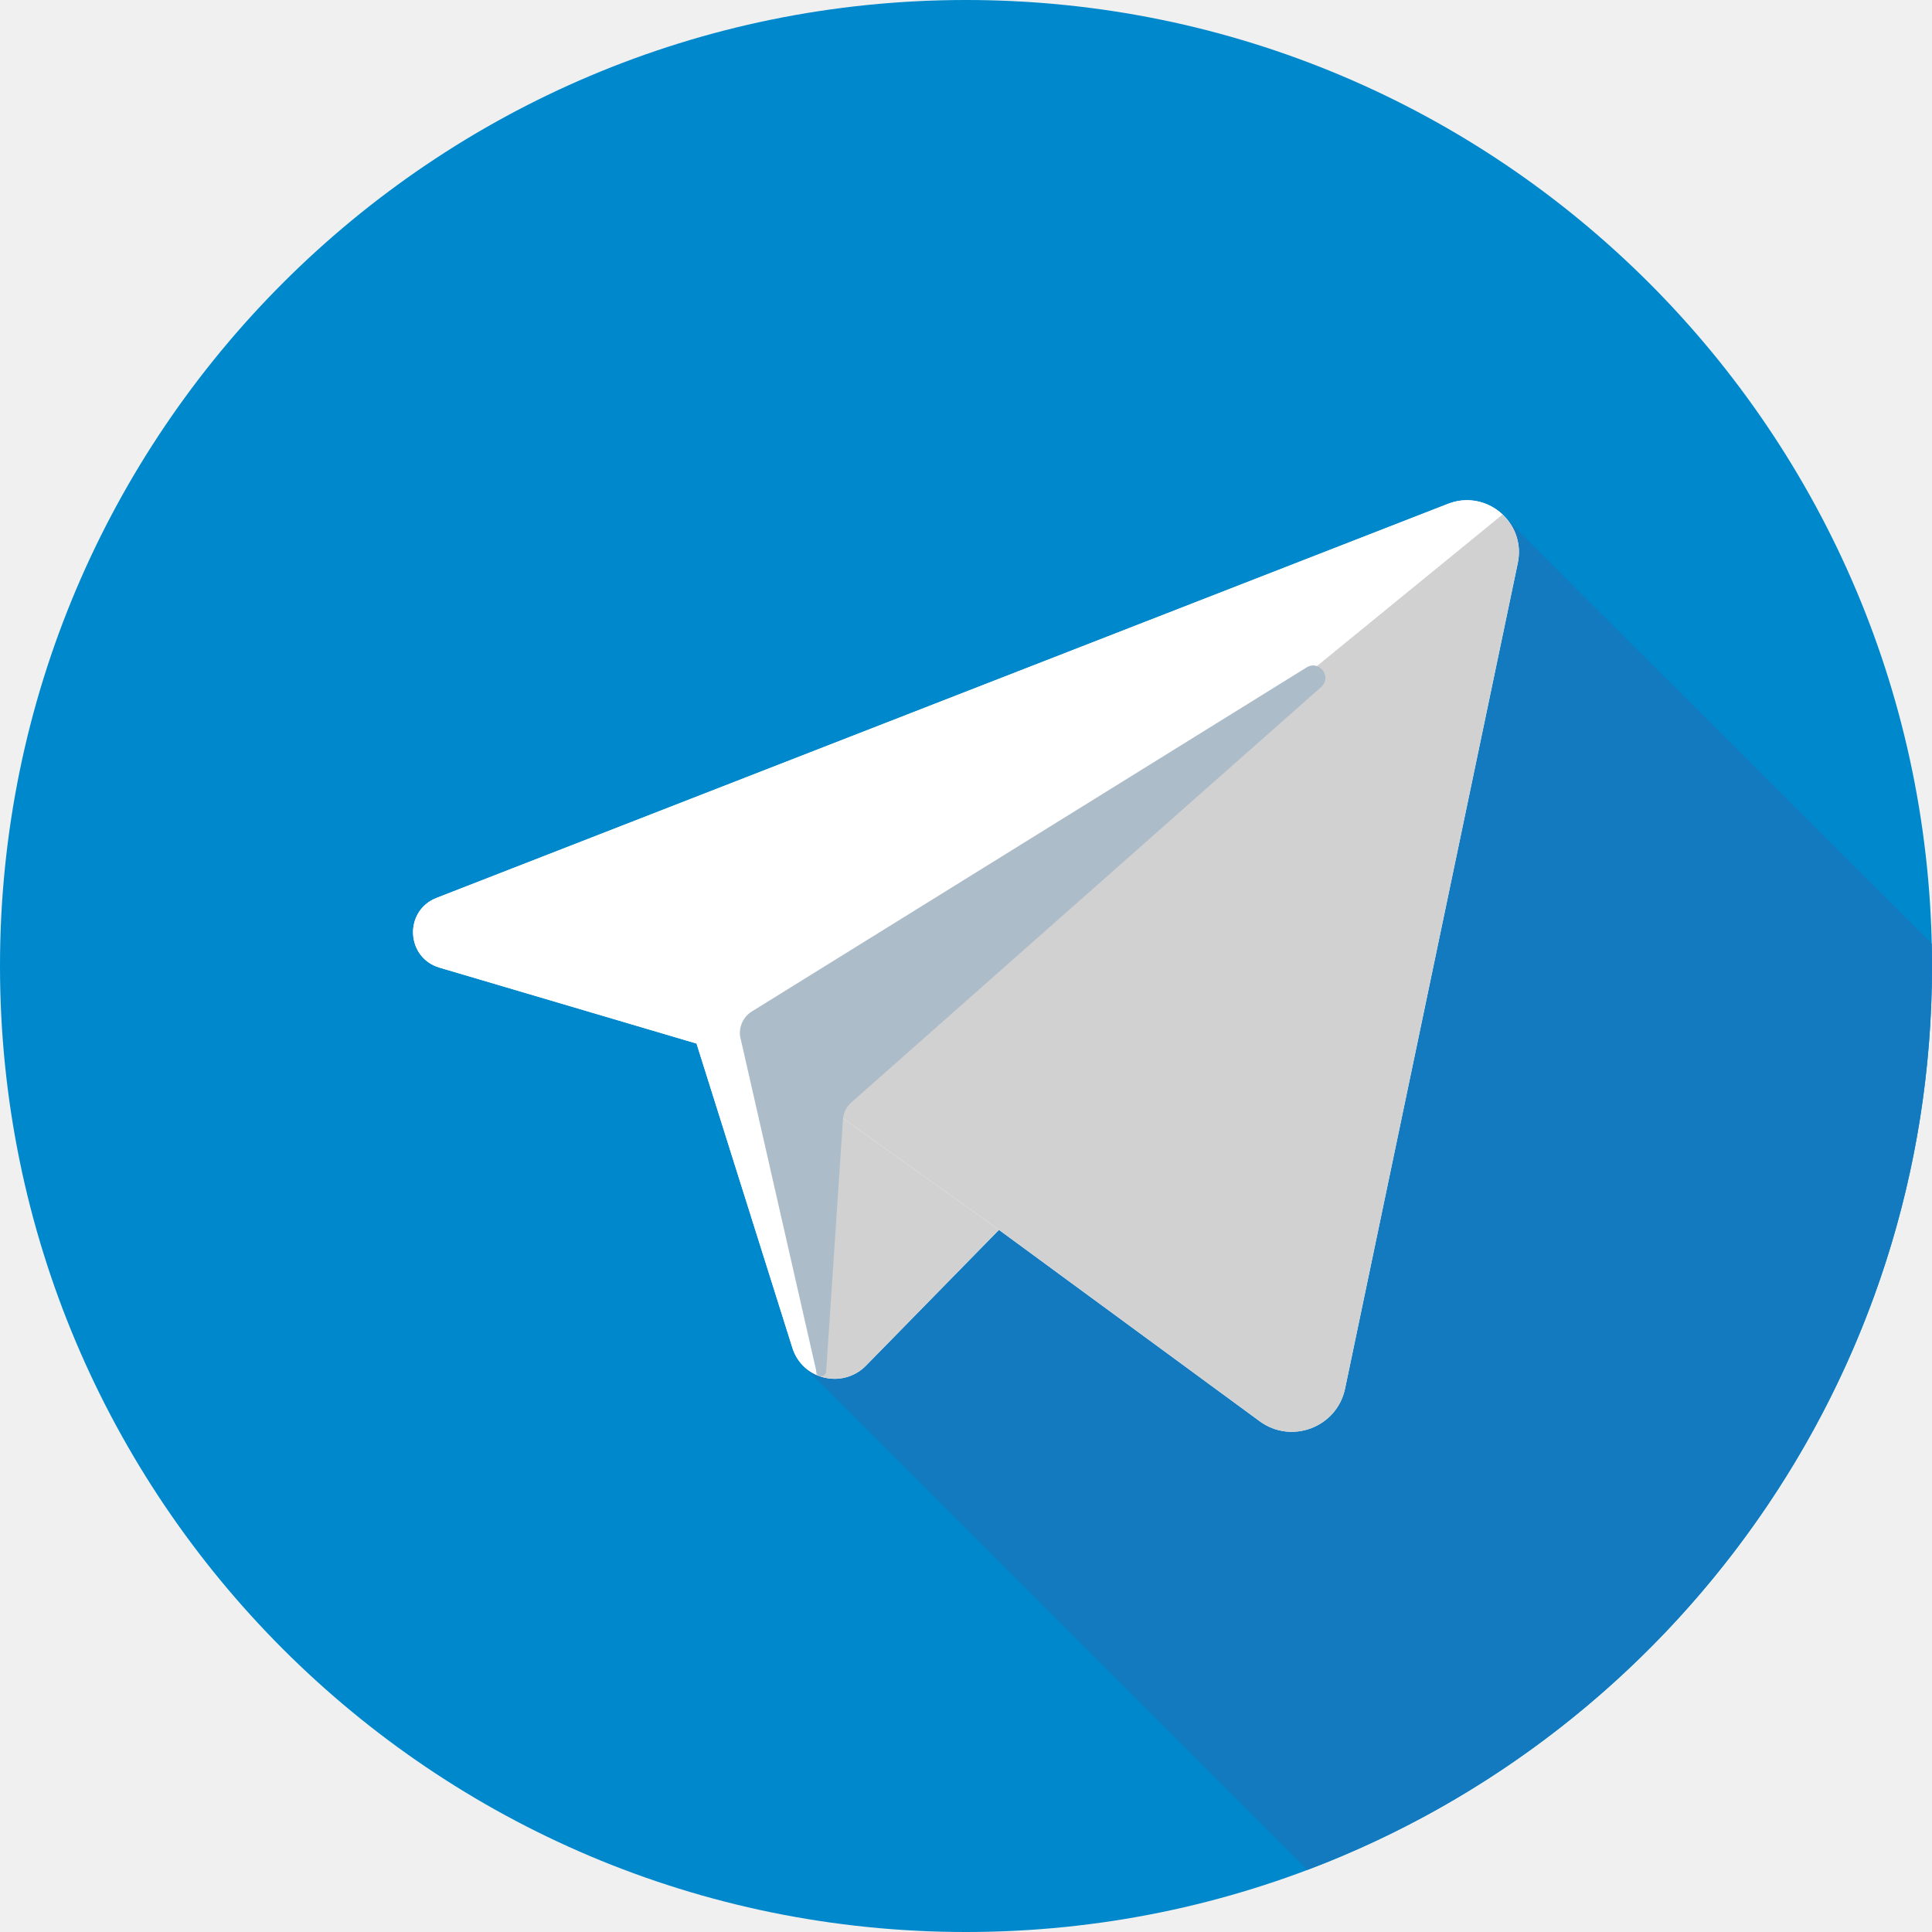
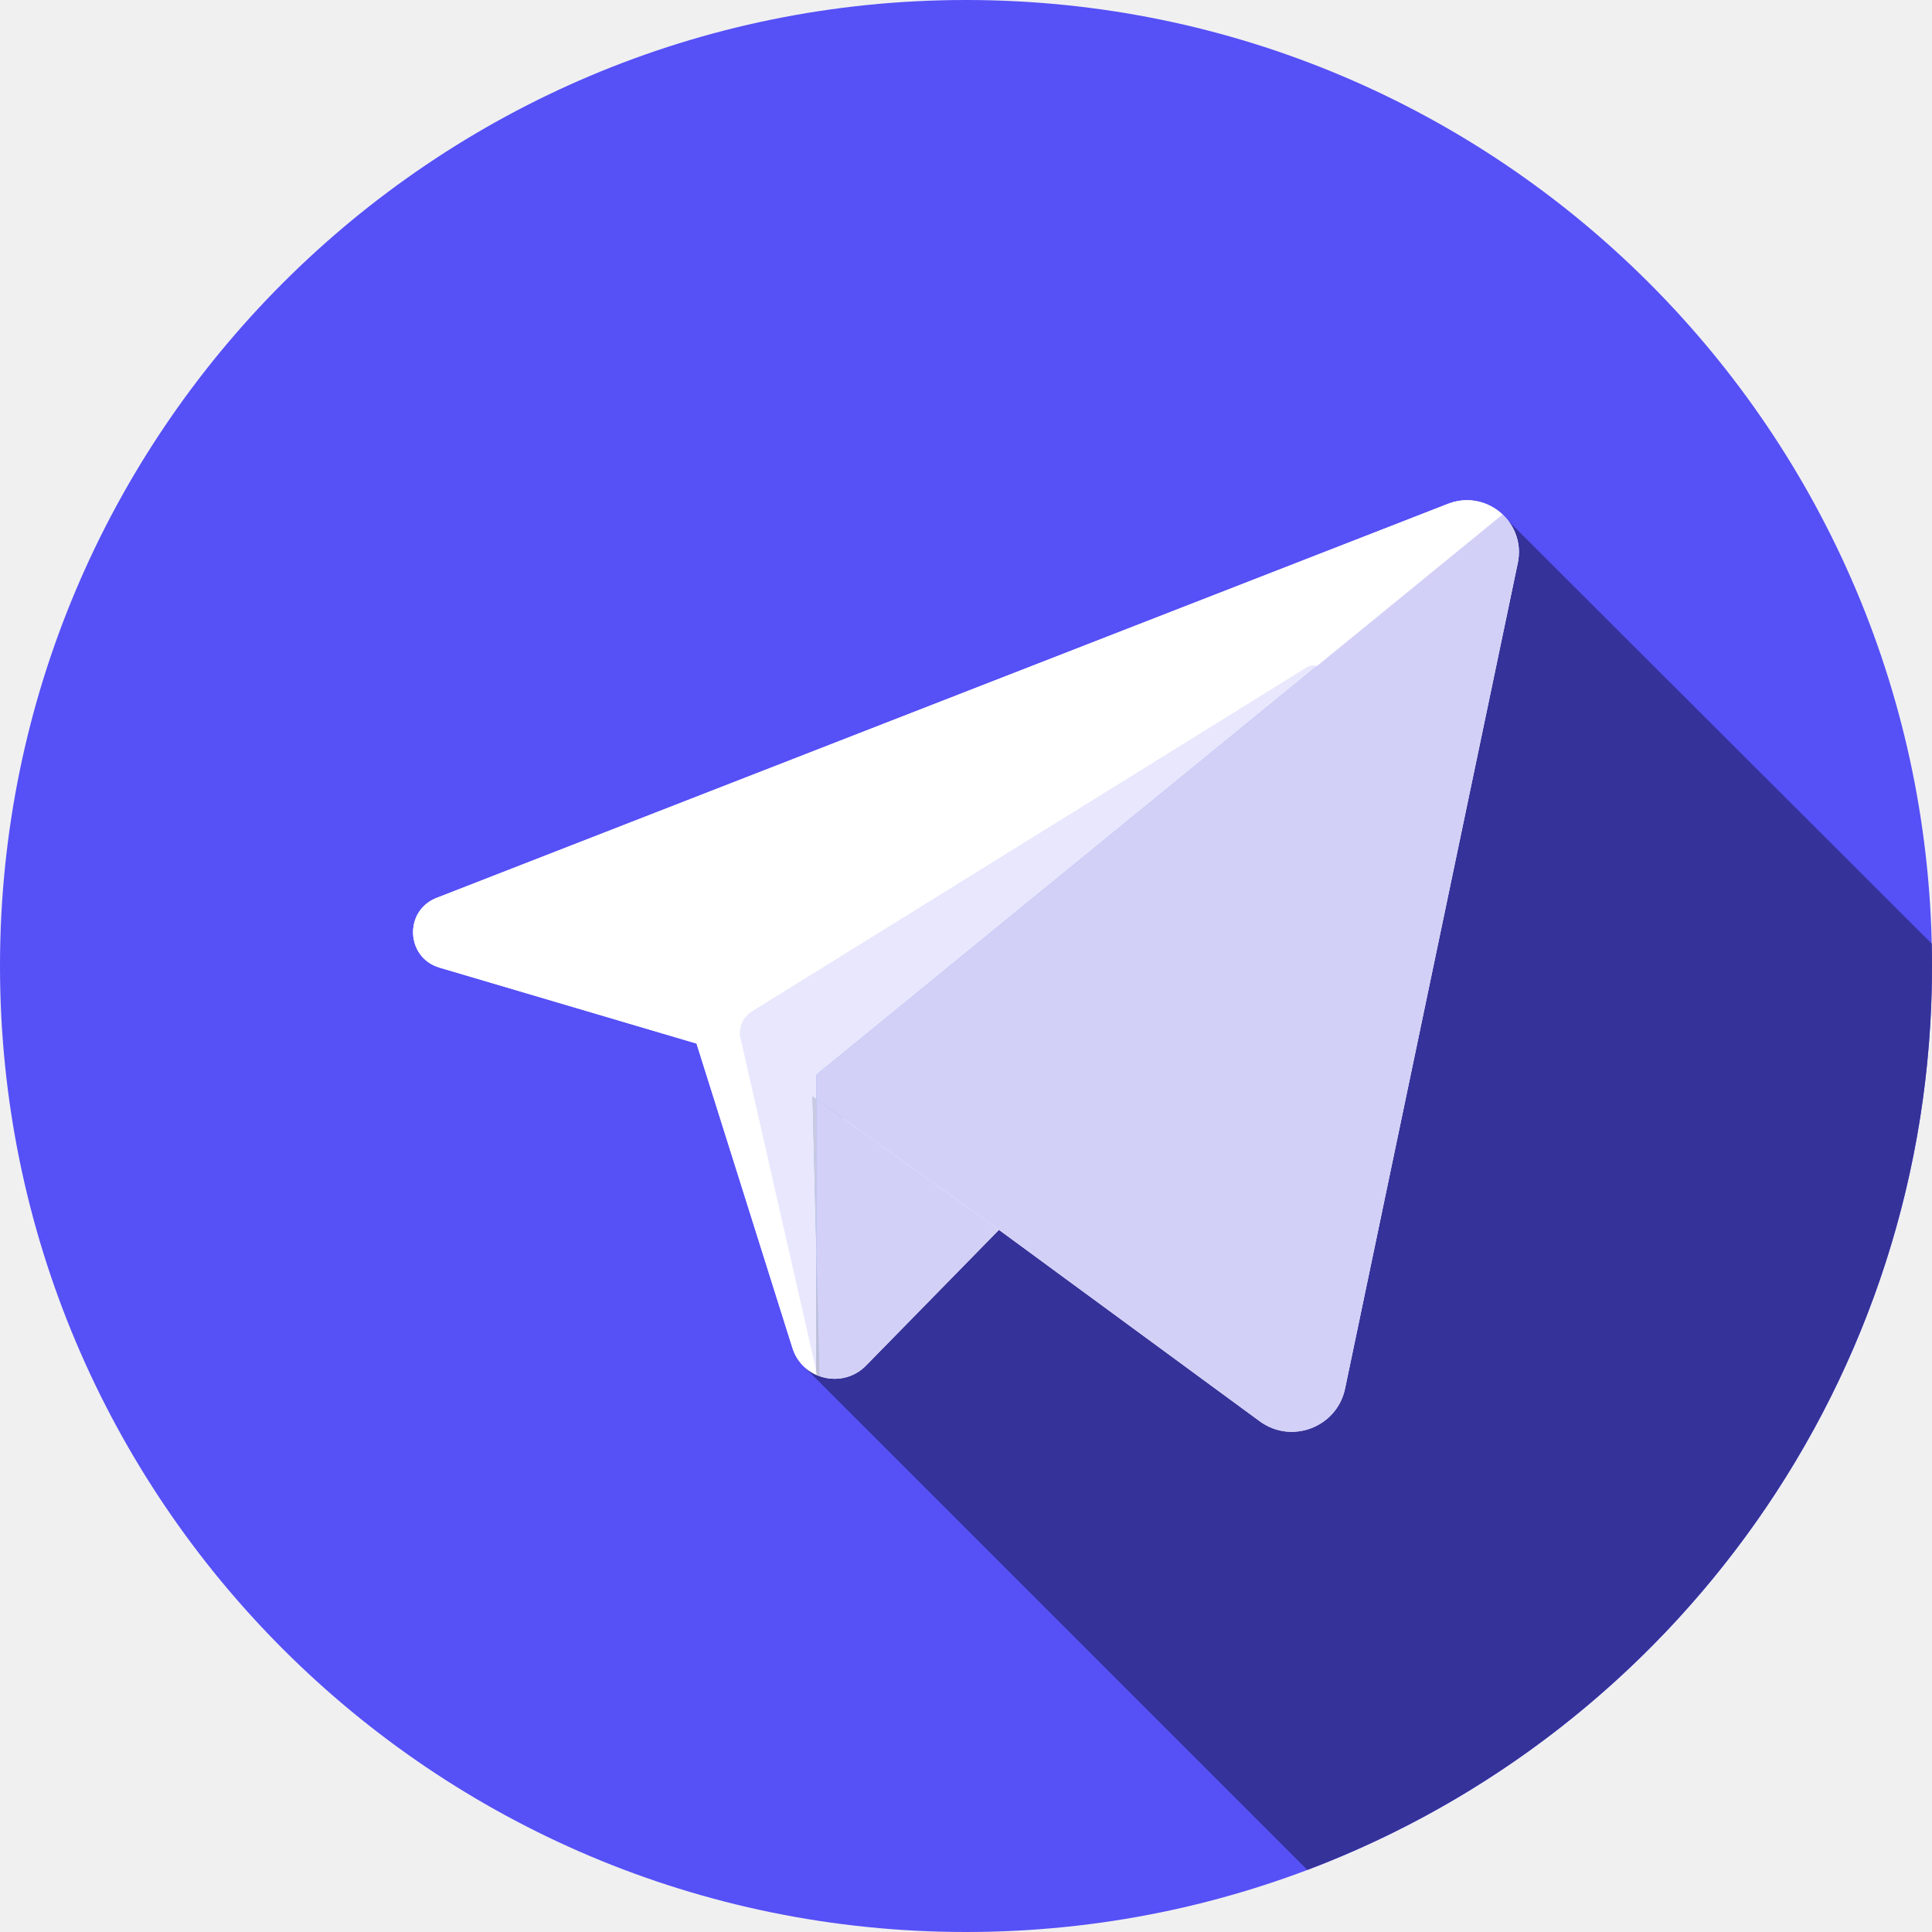
<svg xmlns="http://www.w3.org/2000/svg" version="1.1" id="Layer_1" x="0px" y="0px" viewBox="0 0 90 90" xml:space="preserve" width="90" height="90">
  <defs id="defs87" />
-   <circle style="fill:#0088cc;fill-opacity:1;stroke-width:0.176" cx="45" cy="45" r="45" id="circle2" />
-   <path style="fill:#137ac0;fill-opacity:1;stroke-width:0.176" d="M 89.987,43.959 70.011,24.016 37.472,63.678 60.901,87.106 C 77.906,80.681 90,64.254 90,45 90,44.652 89.995,44.305 89.987,43.959 Z" id="path4" />
+   <circle style="fill:#5650f7;fill-opacity:1;stroke-width:0.176" cx="45" cy="45" id="circle2" r="45" />
+   <path style="fill:#353299;fill-opacity:1;stroke-width:0.176" d="M 89.987,43.959 70.011,24.016 37.472,63.678 60.901,87.106 C 77.906,80.681 90,64.254 90,45 90,44.652 89.995,44.305 89.987,43.959 Z" id="path4" />
  <path style="fill:#ffffff;stroke-width:0.176" d="m 67.45,23.47 c 1.794,-0.7 3.649,0.87 3.255,2.754 l -8.046,38.458 c -0.376,1.803 -2.494,2.615 -3.979,1.524 l -12.145,-8.915 -6.191,6.321 c -1.088,1.109 -2.964,0.658 -3.43,-0.821 L 32.447,48.613 20.474,45.076 c -1.573,-0.464 -1.664,-2.651 -0.139,-3.248 z m -5.906,8.533 c 0.524,-0.464 -0.085,-1.282 -0.679,-0.912 l -25.842,16.027 c -0.455,0.282 -0.664,0.836 -0.503,1.348 l 3.524,15.476 c 0.07,0.236 0.409,0.203 0.439,-0.042 L 39.271,52.107 c 0.03,-0.291 0.17,-0.558 0.388,-0.751 z" id="path6" />
  <path style="fill:#9ec2e5;stroke-width:0.176" d="m 60.865,31.091 c 0.594,-0.37 1.203,0.448 0.679,0.912 L 39.66,51.355 c -0.218,0.194 -0.358,0.461 -0.388,0.751 l -0.788,11.794 c -0.03,0.245 -0.37,0.279 -0.439,0.042 L 34.52,48.467 c -0.161,-0.512 0.049,-1.067 0.503,-1.348 z" id="path8" />
  <path style="fill:#ffffff;stroke-width:0.176" d="m 38.172,64.104 c -0.57,-0.203 -1.052,-0.658 -1.258,-1.312 L 32.447,48.612 20.475,45.076 c -1.573,-0.464 -1.664,-2.651 -0.139,-3.248 l 47.115,-18.357 c 1.158,-0.452 2.342,0.042 2.927,0.958 -0.109,-0.167 -0.239,-0.321 -0.385,-0.458 L 38.029,50.064 v 1.142 l -0.176,-0.127 0.176,7.194 v 5.77 c 0.046,0.021 0.094,0.039 0.142,0.054 v 0.006 z" id="path10" />
-   <g id="g16" transform="scale(0.1757812)">
-     <path style="fill:#d1d1d1" d="m 402.525,145.518 c 0.052,1.172 -0.034,2.413 -0.293,3.672 l -45.77,218.781 c -2.138,10.257 -14.188,14.877 -22.635,8.671 l -69.094,-50.717 -48.39,-34.616 V 284.81 L 398.181,136.364 c 0.827,0.776 1.569,1.655 2.189,2.603 0.121,0.207 0.241,0.396 0.362,0.586 0.103,0.207 0.224,0.414 0.328,0.603 0.103,0.207 0.207,0.414 0.293,0.621 0.103,0.224 0.19,0.431 0.276,0.655 0.069,0.19 0.155,0.396 0.224,0.621 0.224,0.672 0.396,1.362 0.517,2.086 0.069,0.448 0.121,0.897 0.155,1.379 z" id="path12" />
-     <path style="fill:#d1d1d1" d="m 264.733,325.925 -35.219,35.961 c -0.293,0.293 -0.603,0.586 -0.914,0.845 -0.31,0.259 -0.621,0.483 -0.948,0.707 -0.017,0.017 -0.017,0.017 -0.017,0.017 -0.655,0.431 -1.327,0.793 -2.034,1.086 -0.362,0.138 -0.707,0.276 -1.069,0.362 -1.5,0.448 -3.034,0.569 -4.551,0.414 -0.396,-0.034 -0.793,-0.103 -1.172,-0.172 -0.052,0 -0.103,-0.017 -0.155,-0.034 -0.379,-0.103 -0.759,-0.207 -1.138,-0.328 -0.121,-0.034 -0.241,-0.069 -0.362,-0.138 l -0.81,-33.133 V 291.31 Z" id="path14" />
-   </g>
  <g id="g26" transform="scale(0.1757812)">
    <path style="fill:#dadde0" d="m 228.6,362.73 c -0.31,0.259 -0.621,0.5 -0.948,0.724 v -0.017 c 0.328,-0.224 0.638,-0.448 0.948,-0.707 z" id="path18" />
    <path style="fill:#dadde0" d="m 227.652,363.437 v 0.017 c 0,0 0,-0.017 -0.017,0 0,0 0,0 0.017,-0.017 z" id="path20" />
    <path style="fill:#dadde0" d="m 225.601,364.541 c 0.707,-0.293 1.379,-0.655 2.034,-1.086 -0.655,0.43 -1.345,0.792 -2.034,1.086 z" id="path22" />
    <path style="fill:#dadde0" d="m 219.981,365.316 c 1.517,0.155 3.051,0.034 4.551,-0.414 -1.086,0.345 -2.207,0.5 -3.327,0.5 -0.345,0 -0.69,-0.017 -1.017,-0.052 -0.069,10e-4 -0.138,10e-4 -0.207,-0.034 z" id="path24" />
  </g>
  <g id="g32" transform="scale(0.1757812)">
    <path style="fill:#ffffff" d="m 221.205,365.402 c -0.345,0 -0.69,-0.017 -1.017,-0.052 0.327,0.035 0.672,0.052 1.017,0.052 z" id="path28" />
    <path style="fill:#ffffff" d="m 219.981,365.316 c 0.069,0.034 0.138,0.034 0.207,0.034 -0.362,-0.017 -0.69,-0.069 -1.034,-0.138 0.275,0.053 0.551,0.087 0.827,0.104 z" id="path30" />
  </g>
  <g id="g38" transform="scale(0.1757812)">
    <path style="fill:#dadde0" d="m 219.981,365.316 c -0.276,-0.017 -0.552,-0.052 -0.827,-0.103 -0.121,-0.017 -0.241,-0.034 -0.345,-0.069 0.379,0.069 0.775,0.138 1.172,0.172 z" id="path34" />
    <path style="fill:#dadde0" d="m 217.516,364.782 c 0.379,0.121 0.759,0.224 1.138,0.328 -0.155,-0.034 -0.31,-0.069 -0.465,-0.103 -0.069,-0.017 -0.138,-0.034 -0.19,-0.069 -0.156,-0.035 -0.328,-0.087 -0.483,-0.156 z" id="path36" />
  </g>
  <g id="g44" transform="scale(0.1757812)">
    <path style="fill:#ffffff" d="m 218.188,365.006 c 0.155,0.034 0.31,0.069 0.465,0.103 -0.155,-0.017 -0.31,-0.051 -0.465,-0.103 z" id="path40" />
    <path style="fill:#ffffff" d="m 217.516,364.782 c 0.155,0.069 0.328,0.121 0.483,0.155 -0.259,-0.052 -0.517,-0.138 -0.776,-0.241 0.103,0.034 0.189,0.069 0.293,0.086 z" id="path42" />
  </g>
  <path style="fill:#dadde0;stroke-width:0.176" d="m 38.235,64.122 c -0.018,-0.003 -0.033,-0.009 -0.051,-0.015 -0.003,0.003 -0.009,0 -0.012,-0.003 v -0.006 c 0.021,0.012 0.042,0.018 0.064,0.024 z" id="path46" />
  <path style="fill:#d1d1d1;stroke-width:0.176" d="m 38.029,58.273 0.142,5.824 c -0.049,-0.015 -0.097,-0.033 -0.142,-0.054 z" id="path48" />
  <polygon style="fill:#dadde0" points="216.343,291.309 216.343,331.511 215.343,290.585 " id="polygon50" transform="scale(0.1757812)" />
-   <path style="fill:#adbcc9;stroke-width:0.176" d="M 61.544,32.004 39.659,51.355 c -0.218,0.194 -0.358,0.461 -0.388,0.751 L 38.485,63.902 c -0.03,0.245 -0.37,0.279 -0.442,0.042 l -3.523,-15.477 c -0.161,-0.512 0.049,-1.067 0.503,-1.348 L 60.865,31.092 c 0.594,-0.37 1.203,0.448 0.679,0.912 z" id="path52" />
+   <path style="fill:#5650f7;stroke-width:0.176;fill-opacity:0.133" d="M 61.544,32.004 39.659,51.355 c -0.218,0.194 -0.358,0.461 -0.388,0.751 L 38.485,63.902 c -0.03,0.245 -0.37,0.279 -0.442,0.042 l -3.523,-15.477 c -0.161,-0.512 0.049,-1.067 0.503,-1.348 L 60.865,31.092 c 0.594,-0.37 1.203,0.448 0.679,0.912 z" id="path52" />
  <g id="g54">
</g>
  <g id="g56">
</g>
  <g id="g58">
</g>
  <g id="g60">
</g>
  <g id="g62">
</g>
  <g id="g64">
</g>
  <g id="g66">
</g>
  <g id="g68">
</g>
  <g id="g70">
</g>
  <g id="g72">
</g>
  <g id="g74">
</g>
  <g id="g76">
</g>
  <g id="g78">
</g>
  <g id="g80">
</g>
  <g id="g82">
</g>
+   <g id="g16" transform="scale(0.1757812)" style="fill:#d2d0f7;fill-opacity:1">
+     <path style="fill:#d2d0f7;fill-opacity:1" d="m 264.733,325.925 -35.219,35.961 c -0.293,0.293 -0.603,0.586 -0.914,0.845 -0.31,0.259 -0.621,0.483 -0.948,0.707 -0.017,0.017 -0.017,0.017 -0.017,0.017 -0.655,0.431 -1.327,0.793 -2.034,1.086 -0.362,0.138 -0.707,0.276 -1.069,0.362 -1.5,0.448 -3.034,0.569 -4.551,0.414 -0.396,-0.034 -0.793,-0.103 -1.172,-0.172 -0.052,0 -0.103,-0.017 -0.155,-0.034 -0.379,-0.103 -0.759,-0.207 -1.138,-0.328 -0.121,-0.034 -0.241,-0.069 -0.362,-0.138 l -0.81,-33.133 V 291.31 Z" id="path14" />
+     <path style="fill:#d2d0f7;fill-opacity:1" d="m 402.525,145.518 c 0.052,1.172 -0.034,2.413 -0.293,3.672 l -45.77,218.781 c -2.138,10.257 -14.188,14.877 -22.635,8.671 l -69.094,-50.717 -48.39,-34.616 V 284.81 L 398.181,136.364 c 0.827,0.776 1.569,1.655 2.189,2.603 0.121,0.207 0.241,0.396 0.362,0.586 0.103,0.207 0.224,0.414 0.328,0.603 0.103,0.207 0.207,0.414 0.293,0.621 0.103,0.224 0.19,0.431 0.276,0.655 0.069,0.19 0.155,0.396 0.224,0.621 0.224,0.672 0.396,1.362 0.517,2.086 0.069,0.448 0.121,0.897 0.155,1.379 z" id="path12" />
+   </g>
</svg>
